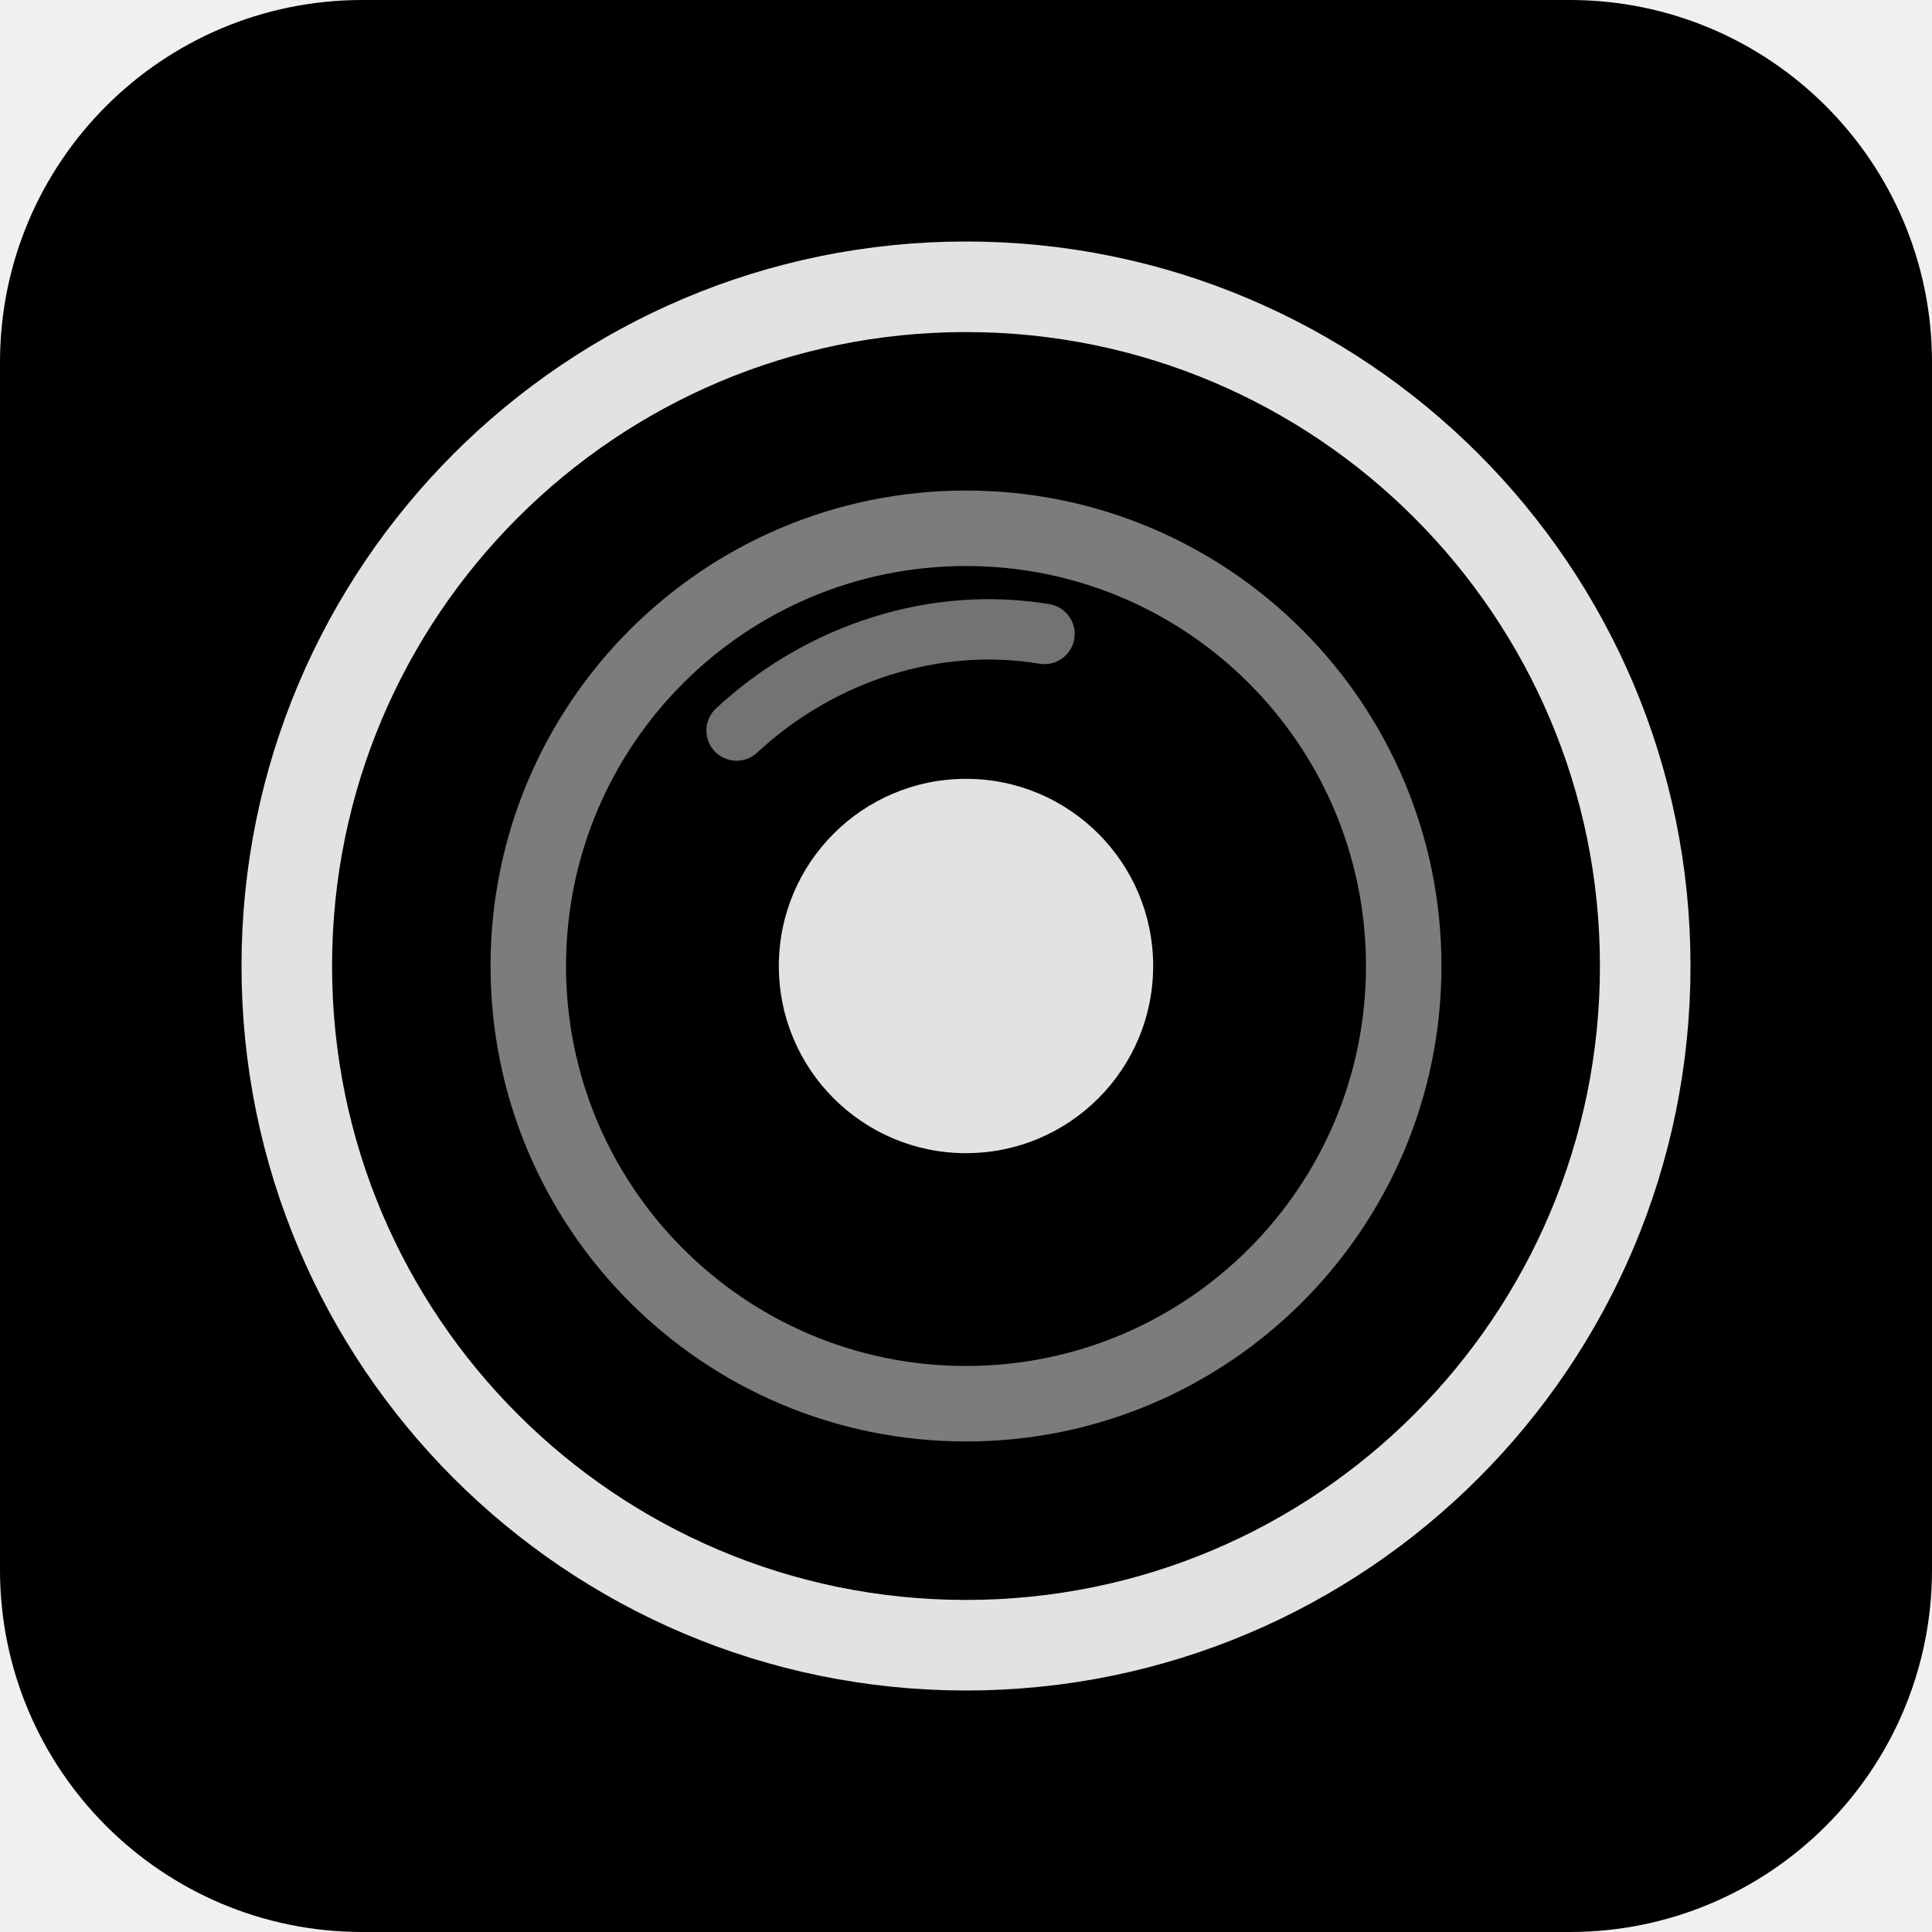
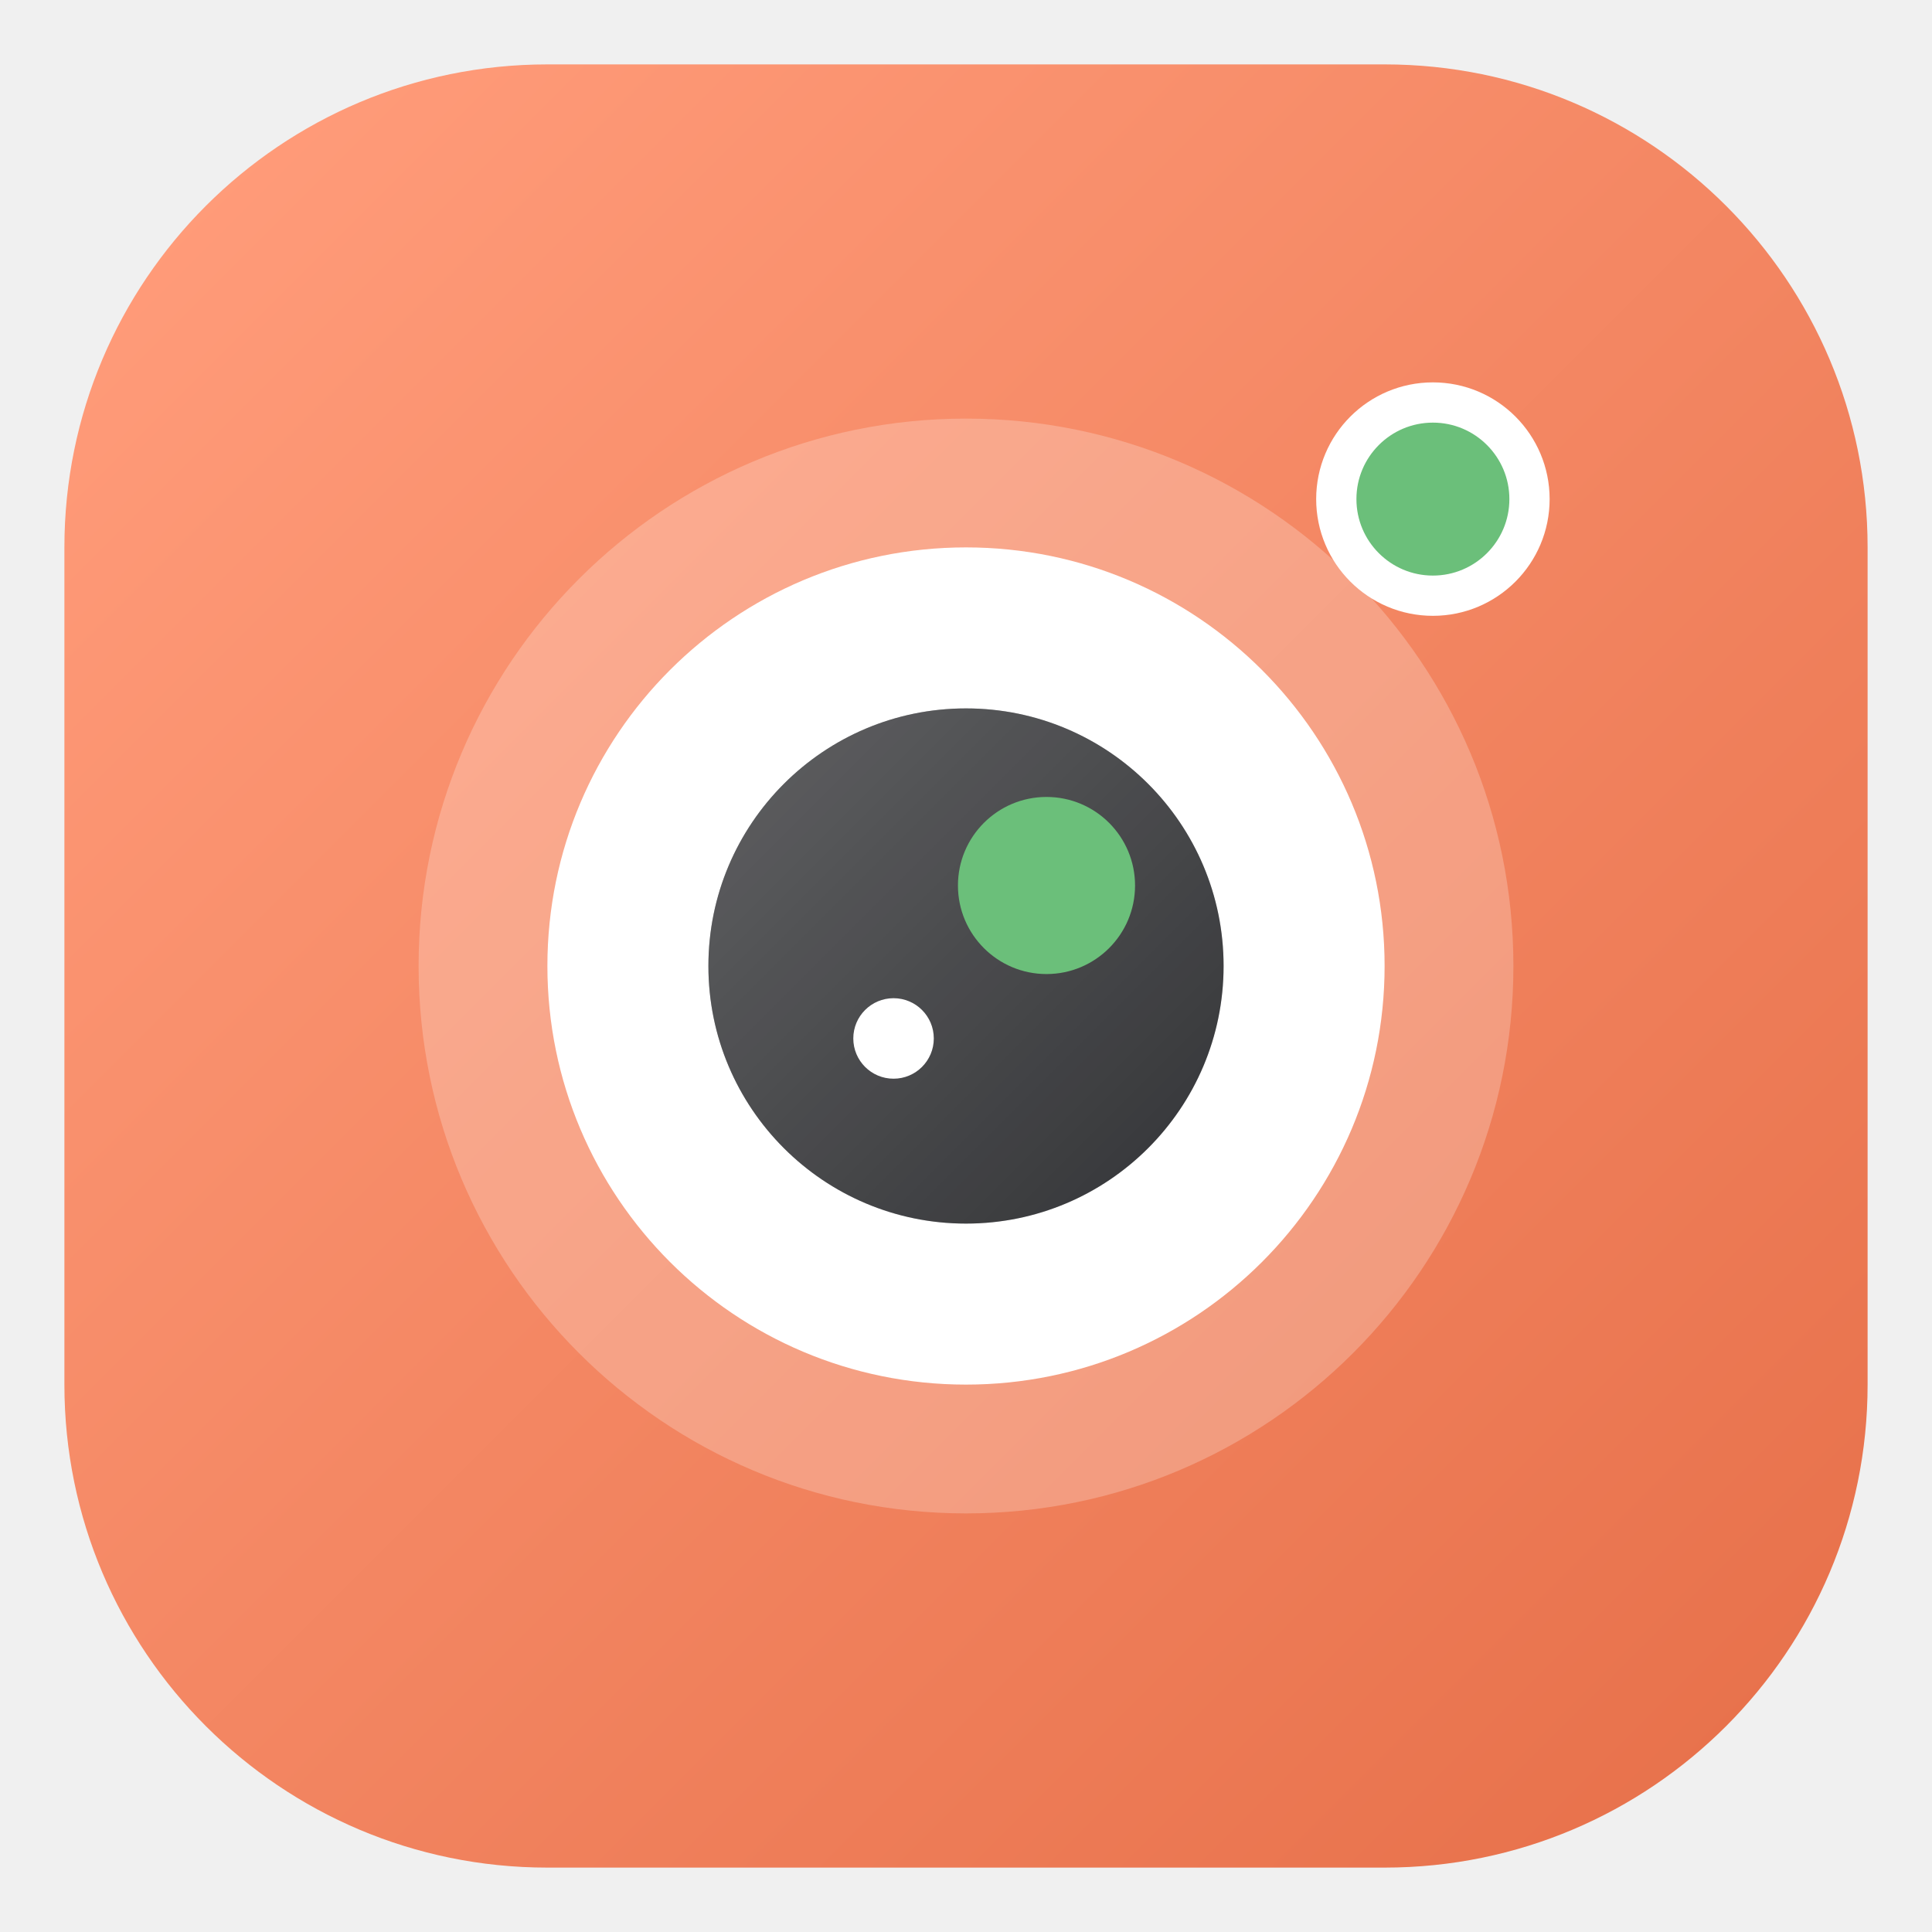
- <svg xmlns="http://www.w3.org/2000/svg" viewBox="0 0 32 32" fill="none">
-   <rect width="32" height="32" rx="6" fill="#000000" />
-   <circle cx="16" cy="16" r="11.25" stroke="#e2e2e2" stroke-width="1.5" />
-   <circle cx="16" cy="16" r="7.25" stroke="#e2e2e2" stroke-width="1.25" opacity="0.55" />
-   <circle cx="16" cy="16" r="3.1" fill="#e2e2e2" />
-   <path d="M12.2 12.1c1.4-1.3 3.3-1.9 5.1-1.6" stroke="#ffffff" stroke-width="1" stroke-linecap="round" opacity="0.45" />
+ <svg xmlns="http://www.w3.org/2000/svg" viewBox="0 0 120 120" fill="none">
+   <defs>
+     <linearGradient id="coral-sheen" x1="12" y1="12" x2="108" y2="108" gradientUnits="userSpaceOnUse">
+       <stop offset="0%" stop-color="#FF9B79" />
+       <stop offset="100%" stop-color="#E8724C" />
+     </linearGradient>
+     <linearGradient id="lens-gloss" x1="36" y1="36" x2="84" y2="84" gradientUnits="userSpaceOnUse">
+       <stop offset="0%" stop-color="#FFFFFF" stop-opacity="0.35" />
+       <stop offset="100%" stop-color="#FFFFFF" stop-opacity="0.05" />
+     </linearGradient>
+   </defs>
+   <rect x="4" y="4" width="112" height="112" rx="30" fill="url(#coral-sheen)" />
+   <circle cx="60" cy="60" r="34" fill="#FFF8F5" fill-opacity="0.25" />
+   <circle cx="60" cy="60" r="26" fill="#FFFFFF" />
+   <circle cx="60" cy="60" r="16" fill="#1C1D20" />
+   <circle cx="60" cy="60" r="16" fill="url(#lens-gloss)" />
+   <circle cx="65" cy="55" r="5.5" fill="#6BBF7A" />
+   <circle cx="55.5" cy="64.5" r="2.5" fill="#FFFFFF" />
+   <circle cx="89" cy="31" r="6" fill="#6BBF7A" stroke="#FFFFFF" stroke-width="2.5" />
</svg>
